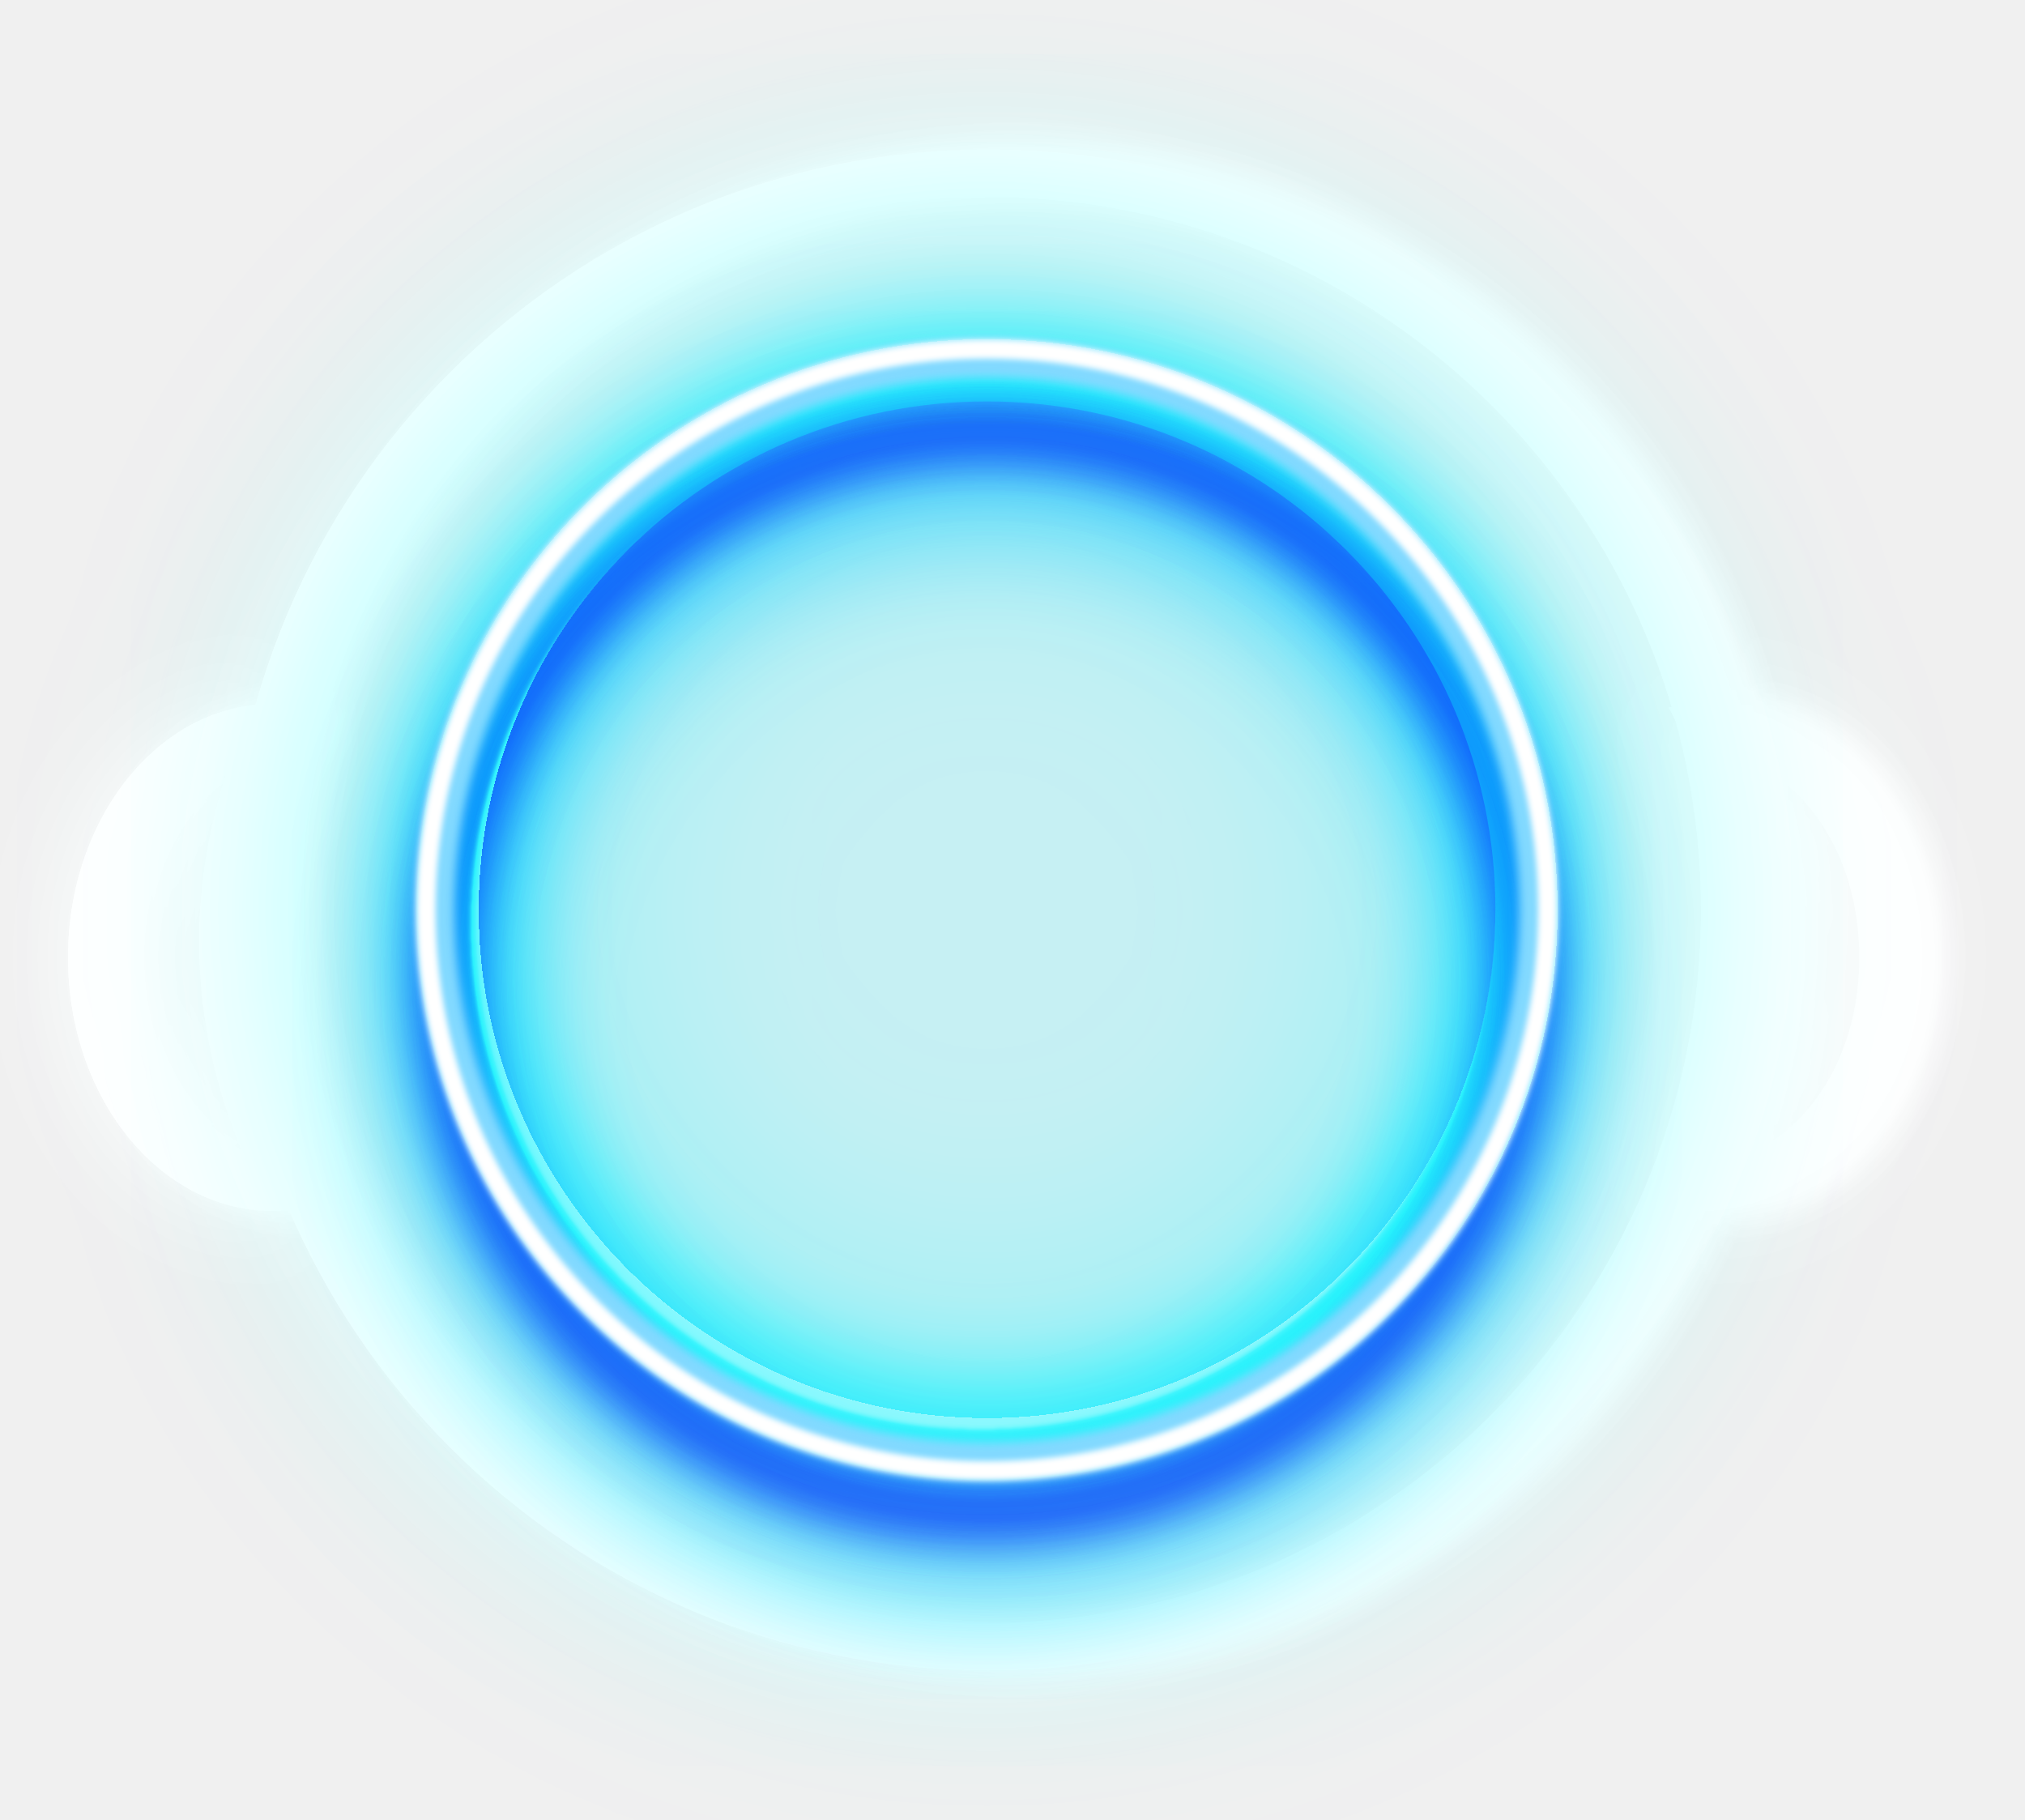
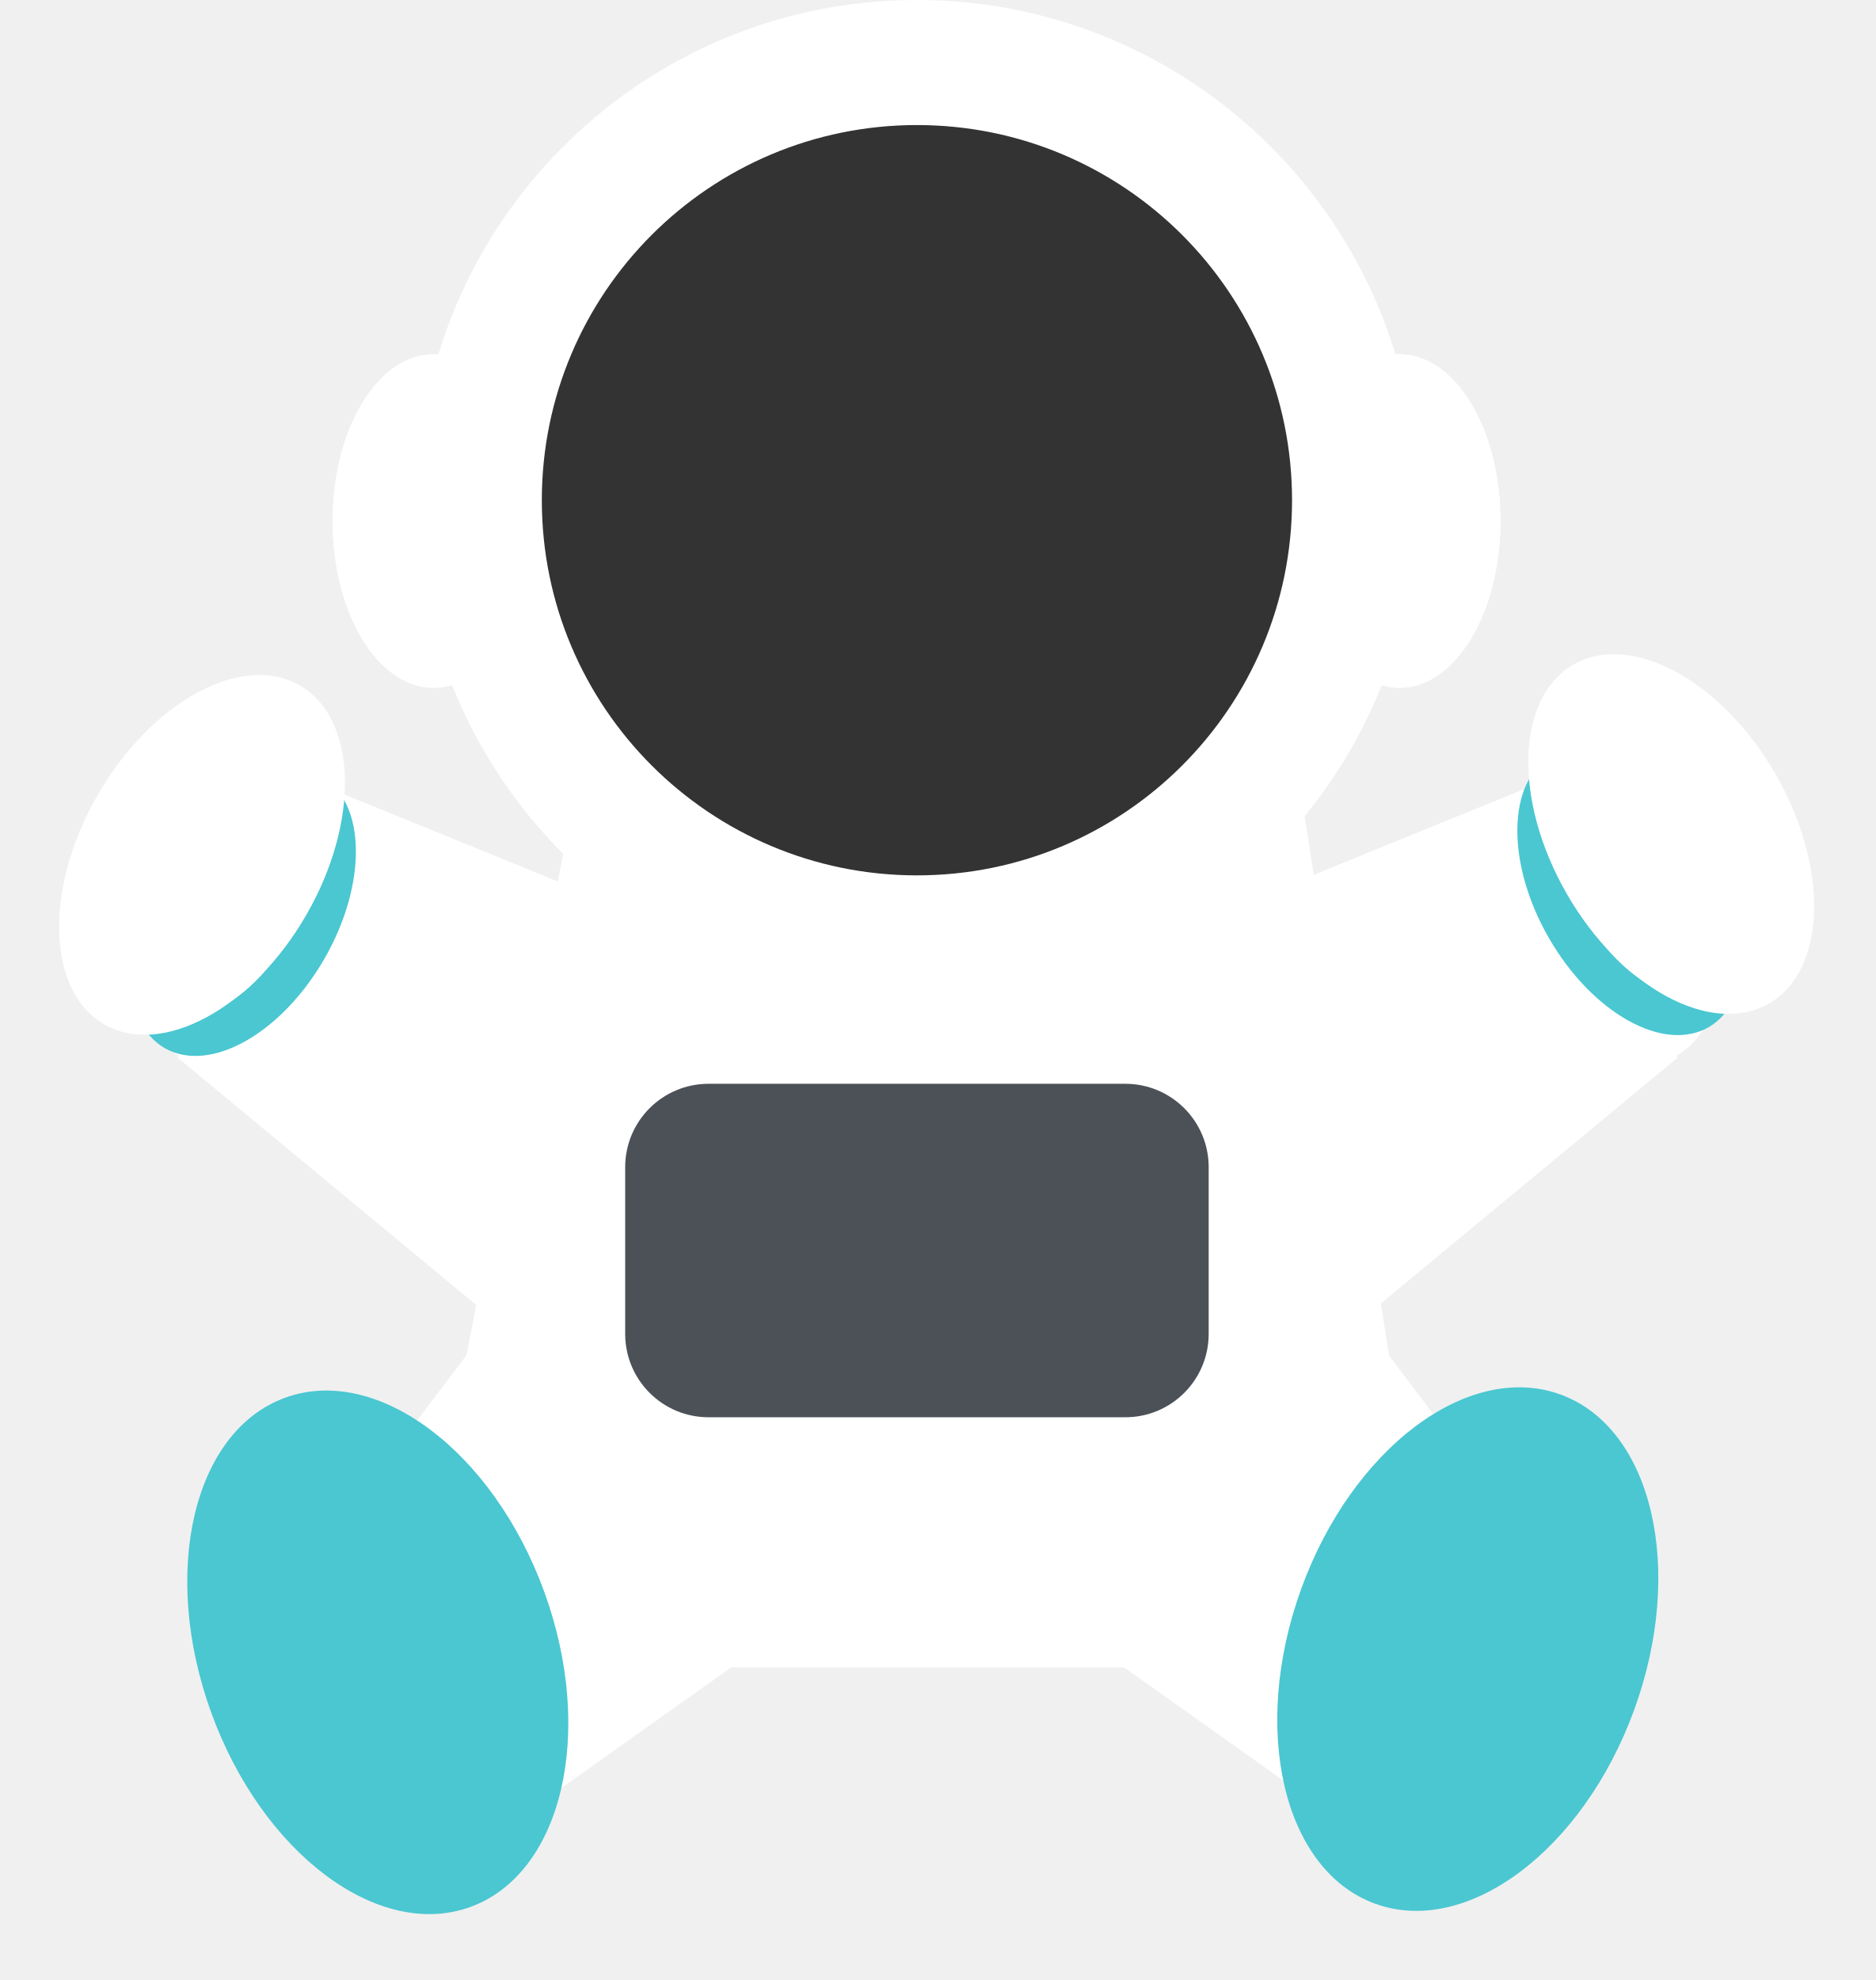
- <svg xmlns="http://www.w3.org/2000/svg" width="79" height="71" viewBox="0 0 79 71" fill="none">
-   <circle cx="38.547" cy="35.5" r="28.74" stroke="white" stroke-width="1.854" />
-   <g filter="url(#filter0_f_612_3865)">
-     <circle cx="39.783" cy="35.5" r="28.74" stroke="white" stroke-width="1.854" />
-   </g>
-   <mask id="path-3-inside-1_612_3865" fill="white">
-     <path fill-rule="evenodd" clip-rule="evenodd" d="M64.505 46.955C66.39 43.769 67.419 40.327 67.419 36.736C67.419 33.548 66.608 30.477 65.107 27.599C65.535 27.511 65.974 27.465 66.422 27.465C70.825 27.465 74.394 31.893 74.394 37.354C74.394 42.816 70.825 47.243 66.422 47.243C65.761 47.243 65.119 47.143 64.505 46.955Z" />
+ <svg xmlns="http://www.w3.org/2000/svg" width="180" height="190" viewBox="0 0 180 190" fill="none">
+   <path d="M125 77L138 160H39L55 77H125Z" fill="white" />
+   <circle cx="88" cy="48" r="46" fill="white" stroke="white" stroke-width="4" />
+   <circle cx="88" cy="48" r="36" fill="#333333" />
+   <mask id="path-4-inside-1_640_9701" fill="white">
+     <path fill-rule="evenodd" clip-rule="evenodd" d="M132 65.534C134.287 60.38 135.535 54.81 135.535 49C135.535 43.842 134.552 38.873 132.731 34.217C133.25 34.074 133.783 34 134.326 34C139.669 34 144 41.163 144 50C144 58.837 139.669 66 134.326 66C133.524 66 132.745 65.839 132 65.534Z" />
  </mask>
-   <path d="M64.505 46.955L62.91 46.011L61.71 48.038L63.962 48.728L64.505 46.955ZM65.107 27.599L64.734 25.783L62.328 26.278L63.463 28.456L65.107 27.599ZM65.565 36.736C65.565 39.961 64.644 43.08 62.91 46.011L66.101 47.899C68.136 44.459 69.273 40.694 69.273 36.736H65.565ZM63.463 28.456C64.838 31.093 65.565 33.872 65.565 36.736H69.273C69.273 33.224 68.378 29.862 66.751 26.742L63.463 28.456ZM65.481 29.415C65.787 29.352 66.101 29.319 66.422 29.319V25.611C65.847 25.611 65.283 25.67 64.734 25.783L65.481 29.415ZM66.422 29.319C69.448 29.319 72.54 32.524 72.54 37.354H76.248C76.248 31.262 72.202 25.611 66.422 25.611V29.319ZM72.54 37.354C72.54 42.185 69.448 45.389 66.422 45.389V49.097C72.202 49.097 76.248 43.447 76.248 37.354H72.54ZM66.422 45.389C65.95 45.389 65.49 45.318 65.048 45.182L63.962 48.728C64.748 48.969 65.573 49.097 66.422 49.097V45.389Z" fill="white" mask="url(#path-3-inside-1_612_3865)" />
-   <g filter="url(#filter1_f_612_3865)">
-     <mask id="path-5-inside-2_612_3865" fill="white">
-       <path fill-rule="evenodd" clip-rule="evenodd" d="M65.742 46.955C67.626 43.769 68.655 40.327 68.655 36.736C68.655 33.548 67.844 30.477 66.344 27.599C66.771 27.511 67.211 27.465 67.659 27.465C72.061 27.465 75.63 31.893 75.63 37.354C75.63 42.816 72.061 47.243 67.659 47.243C66.998 47.243 66.356 47.143 65.742 46.955Z" />
-     </mask>
-     <path d="M65.742 46.955L64.146 46.011L62.946 48.038L65.199 48.728L65.742 46.955ZM66.344 27.599L65.97 25.783L63.564 26.278L64.7 28.456L66.344 27.599ZM66.801 36.736C66.801 39.961 65.88 43.08 64.146 46.011L67.337 47.899C69.373 44.459 70.509 40.694 70.509 36.736H66.801ZM64.7 28.456C66.074 31.093 66.801 33.872 66.801 36.736H70.509C70.509 33.224 69.614 29.862 67.988 26.742L64.7 28.456ZM66.718 29.415C67.024 29.352 67.338 29.319 67.659 29.319V25.611C67.084 25.611 66.519 25.67 65.97 25.783L66.718 29.415ZM67.659 29.319C70.684 29.319 73.776 32.524 73.776 37.354H77.485C77.485 31.262 73.439 25.611 67.659 25.611V29.319ZM73.776 37.354C73.776 42.185 70.684 45.389 67.659 45.389V49.097C73.439 49.097 77.485 43.447 77.485 37.354H73.776ZM67.659 45.389C67.186 45.389 66.727 45.318 66.284 45.182L65.199 48.728C65.984 48.969 66.809 49.097 67.659 49.097V45.389Z" fill="white" mask="url(#path-5-inside-2_612_3865)" />
-   </g>
-   <mask id="path-7-inside-3_612_3865" fill="white">
-     <path fill-rule="evenodd" clip-rule="evenodd" d="M12.542 46.955C10.657 43.769 9.628 40.327 9.628 36.736C9.628 33.548 10.439 30.477 11.94 27.599C11.512 27.511 11.072 27.465 10.625 27.465C6.222 27.465 2.653 31.893 2.653 37.354C2.653 42.816 6.222 47.243 10.625 47.243C11.286 47.243 11.928 47.143 12.542 46.955Z" />
+   <path fill-rule="evenodd" clip-rule="evenodd" d="M132 65.534C134.287 60.38 135.535 54.81 135.535 49C135.535 43.842 134.552 38.873 132.731 34.217C133.25 34.074 133.783 34 134.326 34C139.669 34 144 41.163 144 50C144 58.837 139.669 66 134.326 66C133.524 66 132.745 65.839 132 65.534Z" fill="white" />
+   <path d="M132 65.534L128.344 63.912L126.672 67.68L130.488 69.238L132 65.534ZM132.731 34.217L131.672 30.359L127.387 31.535L129.005 35.673L132.731 34.217ZM131.535 49C131.535 54.228 130.414 59.246 128.344 63.912L135.656 67.157C138.16 61.513 139.535 55.393 139.535 49H131.535ZM129.005 35.673C130.651 39.882 131.535 44.357 131.535 49H139.535C139.535 43.326 138.452 37.865 136.456 32.76L129.005 35.673ZM133.789 38.074C133.973 38.024 134.15 38 134.326 38V30C133.415 30 132.526 30.125 131.672 30.359L133.789 38.074ZM134.326 38C135.056 38 136.384 38.508 137.744 40.756C139.057 42.929 140 46.187 140 50H148C148 44.976 146.777 40.235 144.59 36.617C142.448 33.074 138.939 30 134.326 30V38ZM140 50C140 53.813 139.057 57.071 137.744 59.244C136.384 61.492 135.056 62 134.326 62V70C138.939 70 142.448 66.926 144.59 63.383C146.777 59.765 148 55.024 148 50H140ZM134.326 62C134.072 62 133.805 61.951 133.512 61.831L130.488 69.238C131.685 69.727 132.977 70 134.326 70V62Z" fill="white" mask="url(#path-4-inside-1_640_9701)" />
+   <mask id="path-6-inside-2_640_9701" fill="white">
+     <path fill-rule="evenodd" clip-rule="evenodd" d="M43.924 65.534C41.637 60.38 40.388 54.81 40.388 49C40.388 43.842 41.372 38.873 43.193 34.217C42.674 34.074 42.141 34 41.597 34C36.255 34 31.924 41.163 31.924 50C31.924 58.837 36.255 66 41.597 66C42.4 66 43.179 65.839 43.924 65.534Z" />
  </mask>
-   <path d="M12.542 46.955L14.137 46.011L15.337 48.038L13.085 48.728L12.542 46.955ZM11.94 27.599L12.314 25.783L14.719 26.279L13.584 28.456L11.94 27.599ZM11.482 36.736C11.482 39.961 12.403 43.08 14.137 46.011L10.946 47.899C8.91 44.459 7.774 40.694 7.774 36.736H11.482ZM13.584 28.456C12.209 31.093 11.482 33.872 11.482 36.736H7.774C7.774 33.224 8.669 29.862 10.296 26.742L13.584 28.456ZM11.566 29.415C11.259 29.352 10.945 29.319 10.625 29.319V25.611C11.2 25.611 11.764 25.67 12.314 25.783L11.566 29.415ZM10.625 29.319C7.599 29.319 4.507 32.524 4.507 37.354H0.799C0.799 31.262 4.845 25.611 10.625 25.611V29.319ZM4.507 37.354C4.507 42.185 7.599 45.389 10.625 45.389V49.097C4.845 49.097 0.799 43.447 0.799 37.354H4.507ZM10.625 45.389C11.097 45.389 11.556 45.318 11.999 45.182L13.085 48.728C12.299 48.969 11.474 49.097 10.625 49.097V45.389Z" fill="white" mask="url(#path-7-inside-3_612_3865)" />
-   <g filter="url(#filter2_f_612_3865)">
-     <mask id="path-9-inside-4_612_3865" fill="white">
-       <path fill-rule="evenodd" clip-rule="evenodd" d="M13.778 46.955C11.893 43.769 10.864 40.327 10.864 36.736C10.864 33.548 11.675 30.477 13.176 27.599C12.748 27.511 12.309 27.465 11.861 27.465C7.458 27.465 3.889 31.893 3.889 37.354C3.889 42.816 7.458 47.243 11.861 47.243C12.522 47.243 13.164 47.143 13.778 46.955Z" />
-     </mask>
-     <path d="M13.778 46.955L15.374 46.011L16.573 48.038L14.321 48.728L13.778 46.955ZM13.176 27.599L13.55 25.783L15.956 26.279L14.82 28.456L13.176 27.599ZM12.719 36.736C12.719 39.961 13.64 43.08 15.374 46.011L12.182 47.899C10.147 44.459 9.01 40.694 9.01 36.736H12.719ZM14.82 28.456C13.445 31.093 12.719 33.872 12.719 36.736H9.01C9.01 33.224 9.905 29.862 11.532 26.742L14.82 28.456ZM12.802 29.415C12.496 29.352 12.182 29.319 11.861 29.319V25.611C12.436 25.611 13 25.67 13.55 25.783L12.802 29.415ZM11.861 29.319C8.835 29.319 5.743 32.524 5.743 37.354H2.035C2.035 31.262 6.081 25.611 11.861 25.611V29.319ZM5.743 37.354C5.743 42.185 8.835 45.389 11.861 45.389V49.097C6.081 49.097 2.035 43.447 2.035 37.354H5.743ZM11.861 45.389C12.333 45.389 12.793 45.318 13.235 45.182L14.321 48.728C13.535 48.969 12.71 49.097 11.861 49.097V45.389Z" fill="white" mask="url(#path-9-inside-4_612_3865)" />
-   </g>
-   <circle cx="38.547" cy="35.5" r="28.74" stroke="white" stroke-width="1.854" />
-   <g filter="url(#filter3_f_612_3865)">
-     <circle cx="39.783" cy="35.5" r="28.74" stroke="white" stroke-width="1.854" />
-   </g>
-   <g filter="url(#filter4_f_612_3865)">
-     <circle cx="38.547" cy="35.5" r="28.122" stroke="white" stroke-width="3.09" />
-   </g>
-   <mask id="path-14-inside-5_612_3865" fill="white">
-     <path fill-rule="evenodd" clip-rule="evenodd" d="M64.505 46.955C66.39 43.769 67.419 40.327 67.419 36.736C67.419 33.548 66.608 30.477 65.107 27.599C65.535 27.511 65.974 27.465 66.422 27.465C70.825 27.465 74.394 31.893 74.394 37.354C74.394 42.816 70.825 47.243 66.422 47.243C65.761 47.243 65.119 47.143 64.505 46.955Z" />
-   </mask>
-   <path d="M64.505 46.955L62.91 46.011L61.71 48.038L63.962 48.728L64.505 46.955ZM65.107 27.599L64.734 25.783L62.328 26.278L63.463 28.456L65.107 27.599ZM65.565 36.736C65.565 39.961 64.644 43.08 62.91 46.011L66.101 47.899C68.136 44.459 69.273 40.694 69.273 36.736H65.565ZM63.463 28.456C64.838 31.093 65.565 33.872 65.565 36.736H69.273C69.273 33.224 68.378 29.862 66.751 26.742L63.463 28.456ZM65.481 29.415C65.787 29.352 66.101 29.319 66.422 29.319V25.611C65.847 25.611 65.283 25.67 64.734 25.783L65.481 29.415ZM66.422 29.319C69.448 29.319 72.54 32.524 72.54 37.354H76.248C76.248 31.262 72.202 25.611 66.422 25.611V29.319ZM72.54 37.354C72.54 42.185 69.448 45.389 66.422 45.389V49.097C72.202 49.097 76.248 43.447 76.248 37.354H72.54ZM66.422 45.389C65.95 45.389 65.49 45.318 65.048 45.182L63.962 48.728C64.748 48.969 65.573 49.097 66.422 49.097V45.389Z" fill="white" mask="url(#path-14-inside-5_612_3865)" />
-   <g filter="url(#filter5_f_612_3865)">
-     <mask id="path-16-inside-6_612_3865" fill="white">
-       <path fill-rule="evenodd" clip-rule="evenodd" d="M65.742 46.955C67.626 43.769 68.655 40.327 68.655 36.736C68.655 33.548 67.844 30.477 66.344 27.599C66.771 27.511 67.211 27.465 67.659 27.465C72.061 27.465 75.63 31.893 75.63 37.354C75.63 42.816 72.061 47.243 67.659 47.243C66.998 47.243 66.356 47.143 65.742 46.955Z" />
-     </mask>
-     <path d="M65.742 46.955L64.146 46.011L62.946 48.038L65.199 48.728L65.742 46.955ZM66.344 27.599L65.97 25.783L63.564 26.278L64.7 28.456L66.344 27.599ZM66.801 36.736C66.801 39.961 65.88 43.08 64.146 46.011L67.337 47.899C69.373 44.459 70.509 40.694 70.509 36.736H66.801ZM64.7 28.456C66.074 31.093 66.801 33.872 66.801 36.736H70.509C70.509 33.224 69.614 29.862 67.988 26.742L64.7 28.456ZM66.718 29.415C67.024 29.352 67.338 29.319 67.659 29.319V25.611C67.084 25.611 66.519 25.67 65.97 25.783L66.718 29.415ZM67.659 29.319C70.684 29.319 73.776 32.524 73.776 37.354H77.485C77.485 31.262 73.439 25.611 67.659 25.611V29.319ZM73.776 37.354C73.776 42.185 70.684 45.389 67.659 45.389V49.097C73.439 49.097 77.485 43.447 77.485 37.354H73.776ZM67.659 45.389C67.186 45.389 66.727 45.318 66.284 45.182L65.199 48.728C65.984 48.969 66.809 49.097 67.659 49.097V45.389Z" fill="white" mask="url(#path-16-inside-6_612_3865)" />
-   </g>
-   <g filter="url(#filter6_f_612_3865)">
-     <mask id="path-18-inside-7_612_3865" fill="white">
-       <path fill-rule="evenodd" clip-rule="evenodd" d="M64.505 46.955C66.39 43.769 67.419 40.327 67.419 36.736C67.419 33.548 66.608 30.477 65.107 27.599C65.535 27.511 65.974 27.465 66.422 27.465C70.825 27.465 74.394 31.893 74.394 37.354C74.394 42.816 70.825 47.243 66.422 47.243C65.761 47.243 65.119 47.143 64.505 46.955Z" />
-     </mask>
-     <path d="M64.505 46.955L61.846 45.382L59.847 48.761L63.601 49.91L64.505 46.955ZM65.107 27.599L64.484 24.572L60.474 25.398L62.367 29.028L65.107 27.599ZM64.329 36.736C64.329 39.716 63.479 42.62 61.846 45.382L67.165 48.529C69.301 44.919 70.509 40.938 70.509 36.736H64.329ZM62.367 29.028C63.658 31.504 64.329 34.087 64.329 36.736H70.509C70.509 33.009 69.558 29.451 67.847 26.17L62.367 29.028ZM65.731 30.626C65.956 30.58 66.186 30.555 66.422 30.555V24.375C65.763 24.375 65.115 24.443 64.484 24.572L65.731 30.626ZM66.422 30.555C68.53 30.555 71.304 32.944 71.304 37.354H77.484C77.484 30.841 73.12 24.375 66.422 24.375V30.555ZM71.304 37.354C71.304 41.764 68.53 44.153 66.422 44.153V50.333C73.12 50.333 77.484 43.867 77.484 37.354H71.304ZM66.422 44.153C66.075 44.153 65.738 44.101 65.41 44L63.601 49.91C64.501 50.186 65.448 50.333 66.422 50.333V44.153Z" fill="white" mask="url(#path-18-inside-7_612_3865)" />
-   </g>
-   <mask id="path-20-inside-8_612_3865" fill="white">
-     <path fill-rule="evenodd" clip-rule="evenodd" d="M12.542 46.955C10.657 43.769 9.628 40.327 9.628 36.736C9.628 33.548 10.439 30.477 11.94 27.599C11.512 27.511 11.072 27.465 10.625 27.465C6.222 27.465 2.653 31.893 2.653 37.354C2.653 42.816 6.222 47.243 10.625 47.243C11.286 47.243 11.928 47.143 12.542 46.955Z" />
-   </mask>
-   <path d="M12.542 46.955L14.137 46.011L15.337 48.038L13.085 48.728L12.542 46.955ZM11.94 27.599L12.314 25.783L14.719 26.279L13.584 28.456L11.94 27.599ZM11.482 36.736C11.482 39.961 12.403 43.08 14.137 46.011L10.946 47.899C8.91 44.459 7.774 40.694 7.774 36.736H11.482ZM13.584 28.456C12.209 31.093 11.482 33.872 11.482 36.736H7.774C7.774 33.224 8.669 29.862 10.296 26.742L13.584 28.456ZM11.566 29.415C11.259 29.352 10.945 29.319 10.625 29.319V25.611C11.2 25.611 11.764 25.67 12.314 25.783L11.566 29.415ZM10.625 29.319C7.599 29.319 4.507 32.524 4.507 37.354H0.799C0.799 31.262 4.845 25.611 10.625 25.611V29.319ZM4.507 37.354C4.507 42.185 7.599 45.389 10.625 45.389V49.097C4.845 49.097 0.799 43.447 0.799 37.354H4.507ZM10.625 45.389C11.097 45.389 11.556 45.318 11.999 45.182L13.085 48.728C12.299 48.969 11.474 49.097 10.625 49.097V45.389Z" fill="white" mask="url(#path-20-inside-8_612_3865)" />
-   <g filter="url(#filter7_f_612_3865)">
-     <mask id="path-22-inside-9_612_3865" fill="white">
-       <path fill-rule="evenodd" clip-rule="evenodd" d="M13.778 46.955C11.893 43.769 10.864 40.327 10.864 36.736C10.864 33.548 11.675 30.477 13.176 27.599C12.748 27.511 12.309 27.465 11.861 27.465C7.458 27.465 3.889 31.893 3.889 37.354C3.889 42.816 7.458 47.243 11.861 47.243C12.522 47.243 13.164 47.143 13.778 46.955Z" />
-     </mask>
-     <path d="M13.778 46.955L15.374 46.011L16.573 48.038L14.321 48.728L13.778 46.955ZM13.176 27.599L13.55 25.783L15.956 26.279L14.82 28.456L13.176 27.599ZM12.719 36.736C12.719 39.961 13.64 43.08 15.374 46.011L12.182 47.899C10.147 44.459 9.01 40.694 9.01 36.736H12.719ZM14.82 28.456C13.445 31.093 12.719 33.872 12.719 36.736H9.01C9.01 33.224 9.905 29.862 11.532 26.742L14.82 28.456ZM12.802 29.415C12.496 29.352 12.182 29.319 11.861 29.319V25.611C12.436 25.611 13 25.67 13.55 25.783L12.802 29.415ZM11.861 29.319C8.835 29.319 5.743 32.524 5.743 37.354H2.035C2.035 31.262 6.081 25.611 11.861 25.611V29.319ZM5.743 37.354C5.743 42.185 8.835 45.389 11.861 45.389V49.097C6.081 49.097 2.035 43.447 2.035 37.354H5.743ZM11.861 45.389C12.333 45.389 12.793 45.318 13.235 45.182L14.321 48.728C13.535 48.969 12.71 49.097 11.861 49.097V45.389Z" fill="white" mask="url(#path-22-inside-9_612_3865)" />
-   </g>
-   <g filter="url(#filter8_f_612_3865)">
-     <mask id="path-24-inside-10_612_3865" fill="white">
-       <path fill-rule="evenodd" clip-rule="evenodd" d="M12.542 46.955C10.657 43.769 9.628 40.327 9.628 36.736C9.628 33.548 10.439 30.477 11.94 27.599C11.512 27.511 11.072 27.465 10.625 27.465C6.222 27.465 2.653 31.893 2.653 37.354C2.653 42.816 6.222 47.243 10.625 47.243C11.286 47.243 11.928 47.143 12.542 46.955Z" />
-     </mask>
-     <path d="M12.542 46.955L15.201 45.382L17.2 48.761L13.447 49.91L12.542 46.955ZM11.94 27.599L12.563 24.572L16.572 25.398L14.68 29.028L11.94 27.599ZM12.718 36.736C12.718 39.716 13.568 42.62 15.201 45.382L9.882 48.529C7.746 44.919 6.538 40.938 6.538 36.736H12.718ZM14.68 29.028C13.389 31.504 12.718 34.087 12.718 36.736H6.538C6.538 33.009 7.489 29.451 9.199 26.171L14.68 29.028ZM11.316 30.626C11.091 30.58 10.861 30.555 10.625 30.555V24.375C11.284 24.375 11.932 24.443 12.563 24.572L11.316 30.626ZM10.625 30.555C8.517 30.555 5.743 32.944 5.743 37.354H-0.438C-0.438 30.841 3.927 24.375 10.625 24.375V30.555ZM5.743 37.354C5.743 41.764 8.517 44.153 10.625 44.153V50.333C3.927 50.333 -0.438 43.867 -0.438 37.354H5.743ZM10.625 44.153C10.972 44.153 11.309 44.101 11.637 44L13.447 49.91C12.546 50.186 11.599 50.333 10.625 50.333V44.153Z" fill="white" mask="url(#path-24-inside-10_612_3865)" />
-   </g>
-   <g style="mix-blend-mode:hard-light" filter="url(#filter9_f_612_3865)">
-     <circle cx="38.5" cy="35.5" r="26.7" fill="#128DFF" fill-opacity="0.2" />
-   </g>
-   <g style="mix-blend-mode:hard-light" filter="url(#filter10_f_612_3865)">
-     <circle cx="38.5" cy="35.5" r="21.045" stroke="#0094FF" stroke-width="2.41" />
-   </g>
-   <g style="mix-blend-mode:hard-light" filter="url(#filter11_f_612_3865)">
-     <circle cx="38.5" cy="35.5" r="20.674" stroke="#0094FF" stroke-width="3.152" />
-   </g>
-   <g style="mix-blend-mode:hard-light" filter="url(#filter12_ddi_612_3865)">
-     <circle cx="38.5" cy="35.5" r="21.045" stroke="#00B3FF" stroke-opacity="0.2" stroke-width="2.41" />
-   </g>
-   <g filter="url(#filter13_f_612_3865)">
-     <circle cx="38.5" cy="35.5" r="21.508" stroke="#82D9FF" stroke-width="1.483" />
-   </g>
-   <g filter="url(#filter14_f_612_3865)">
-     <circle cx="38.5" cy="35.5" r="21.879" stroke="white" stroke-width="0.742" />
-   </g>
-   <defs>
-     <filter id="filter0_f_612_3865" x="8.88" y="4.597" width="61.806" height="61.806" filterUnits="userSpaceOnUse" color-interpolation-filters="sRGB">
-       <feFlood flood-opacity="0" result="BackgroundImageFix" />
-       <feBlend mode="normal" in="SourceGraphic" in2="BackgroundImageFix" result="shape" />
-       <feGaussianBlur stdDeviation="0.618" result="effect1_foregroundBlur_612_3865" />
-     </filter>
-     <filter id="filter1_f_612_3865" x="64.505" y="26.229" width="12.361" height="22.25" filterUnits="userSpaceOnUse" color-interpolation-filters="sRGB">
-       <feFlood flood-opacity="0" result="BackgroundImageFix" />
-       <feBlend mode="normal" in="SourceGraphic" in2="BackgroundImageFix" result="shape" />
-       <feGaussianBlur stdDeviation="0.618" result="effect1_foregroundBlur_612_3865" />
-     </filter>
-     <filter id="filter2_f_612_3865" x="2.653" y="26.229" width="12.361" height="22.25" filterUnits="userSpaceOnUse" color-interpolation-filters="sRGB">
-       <feFlood flood-opacity="0" result="BackgroundImageFix" />
-       <feBlend mode="normal" in="SourceGraphic" in2="BackgroundImageFix" result="shape" />
-       <feGaussianBlur stdDeviation="0.618" result="effect1_foregroundBlur_612_3865" />
-     </filter>
-     <filter id="filter3_f_612_3865" x="8.88" y="4.597" width="61.806" height="61.806" filterUnits="userSpaceOnUse" color-interpolation-filters="sRGB">
-       <feFlood flood-opacity="0" result="BackgroundImageFix" />
-       <feBlend mode="normal" in="SourceGraphic" in2="BackgroundImageFix" result="shape" />
-       <feGaussianBlur stdDeviation="0.618" result="effect1_foregroundBlur_612_3865" />
-     </filter>
-     <filter id="filter4_f_612_3865" x="5.172" y="2.125" width="66.75" height="66.75" filterUnits="userSpaceOnUse" color-interpolation-filters="sRGB">
-       <feFlood flood-opacity="0" result="BackgroundImageFix" />
-       <feBlend mode="normal" in="SourceGraphic" in2="BackgroundImageFix" result="shape" />
-       <feGaussianBlur stdDeviation="1.854" result="effect1_foregroundBlur_612_3865" />
-     </filter>
-     <filter id="filter5_f_612_3865" x="64.505" y="26.229" width="12.361" height="22.25" filterUnits="userSpaceOnUse" color-interpolation-filters="sRGB">
-       <feFlood flood-opacity="0" result="BackgroundImageFix" />
-       <feBlend mode="normal" in="SourceGraphic" in2="BackgroundImageFix" result="shape" />
-       <feGaussianBlur stdDeviation="0.618" result="effect1_foregroundBlur_612_3865" />
-     </filter>
-     <filter id="filter6_f_612_3865" x="60.797" y="23.757" width="17.306" height="27.194" filterUnits="userSpaceOnUse" color-interpolation-filters="sRGB">
-       <feFlood flood-opacity="0" result="BackgroundImageFix" />
-       <feBlend mode="normal" in="SourceGraphic" in2="BackgroundImageFix" result="shape" />
-       <feGaussianBlur stdDeviation="1.854" result="effect1_foregroundBlur_612_3865" />
-     </filter>
-     <filter id="filter7_f_612_3865" x="2.653" y="26.229" width="12.361" height="22.25" filterUnits="userSpaceOnUse" color-interpolation-filters="sRGB">
-       <feFlood flood-opacity="0" result="BackgroundImageFix" />
-       <feBlend mode="normal" in="SourceGraphic" in2="BackgroundImageFix" result="shape" />
-       <feGaussianBlur stdDeviation="0.618" result="effect1_foregroundBlur_612_3865" />
-     </filter>
-     <filter id="filter8_f_612_3865" x="-1.056" y="23.757" width="17.306" height="27.194" filterUnits="userSpaceOnUse" color-interpolation-filters="sRGB">
-       <feFlood flood-opacity="0" result="BackgroundImageFix" />
-       <feBlend mode="normal" in="SourceGraphic" in2="BackgroundImageFix" result="shape" />
-       <feGaussianBlur stdDeviation="1.854" result="effect1_foregroundBlur_612_3865" />
-     </filter>
-     <filter id="filter9_f_612_3865" x="0.675" y="-2.325" width="75.65" height="75.65" filterUnits="userSpaceOnUse" color-interpolation-filters="sRGB">
-       <feFlood flood-opacity="0" result="BackgroundImageFix" />
-       <feBlend mode="normal" in="SourceGraphic" in2="BackgroundImageFix" result="shape" />
-       <feGaussianBlur stdDeviation="5.562" result="effect1_foregroundBlur_612_3865" />
-     </filter>
-     <filter id="filter10_f_612_3865" x="5.125" y="2.125" width="66.75" height="66.75" filterUnits="userSpaceOnUse" color-interpolation-filters="sRGB">
-       <feFlood flood-opacity="0" result="BackgroundImageFix" />
-       <feBlend mode="normal" in="SourceGraphic" in2="BackgroundImageFix" result="shape" />
-       <feGaussianBlur stdDeviation="5.562" result="effect1_foregroundBlur_612_3865" />
-     </filter>
-     <filter id="filter11_f_612_3865" x="12.542" y="9.542" width="51.917" height="51.917" filterUnits="userSpaceOnUse" color-interpolation-filters="sRGB">
-       <feFlood flood-opacity="0" result="BackgroundImageFix" />
-       <feBlend mode="normal" in="SourceGraphic" in2="BackgroundImageFix" result="shape" />
-       <feGaussianBlur stdDeviation="1.854" result="effect1_foregroundBlur_612_3865" />
-     </filter>
-     <filter id="filter12_ddi_612_3865" x="11.429" y="12.137" width="54.142" height="54.142" filterUnits="userSpaceOnUse" color-interpolation-filters="sRGB">
-       <feFlood flood-opacity="0" result="BackgroundImageFix" />
-       <feColorMatrix in="SourceAlpha" type="matrix" values="0 0 0 0 0 0 0 0 0 0 0 0 0 0 0 0 0 0 127 0" result="hardAlpha" />
-       <feOffset dy="2.41" />
-       <feGaussianBlur stdDeviation="0.927" />
-       <feColorMatrix type="matrix" values="0 0 0 0 0 0 0 0 0 0.051 0 0 0 0 0.082 0 0 0 0.7 0" />
-       <feBlend mode="multiply" in2="BackgroundImageFix" result="effect1_dropShadow_612_3865" />
-       <feColorMatrix in="SourceAlpha" type="matrix" values="0 0 0 0 0 0 0 0 0 0 0 0 0 0 0 0 0 0 127 0" result="hardAlpha" />
-       <feOffset dy="3.708" />
-       <feGaussianBlur stdDeviation="2.41" />
-       <feColorMatrix type="matrix" values="0 0 0 0 0 0 0 0 0 0.4 0 0 0 0 1 0 0 0 1 0" />
-       <feBlend mode="color-dodge" in2="effect1_dropShadow_612_3865" result="effect2_dropShadow_612_3865" />
-       <feBlend mode="normal" in="SourceGraphic" in2="effect2_dropShadow_612_3865" result="shape" />
-       <feColorMatrix in="SourceAlpha" type="matrix" values="0 0 0 0 0 0 0 0 0 0 0 0 0 0 0 0 0 0 127 0" result="hardAlpha" />
-       <feOffset dx="-0.241" dy="0.482" />
-       <feGaussianBlur stdDeviation="0.121" />
-       <feComposite in2="hardAlpha" operator="arithmetic" k2="-1" k3="1" />
-       <feColorMatrix type="matrix" values="0 0 0 0 1 0 0 0 0 1 0 0 0 0 1 0 0 0 0.5 0" />
-       <feBlend mode="normal" in2="shape" result="effect3_innerShadow_612_3865" />
-     </filter>
-     <filter id="filter13_f_612_3865" x="15.879" y="12.879" width="45.242" height="45.242" filterUnits="userSpaceOnUse" color-interpolation-filters="sRGB">
-       <feFlood flood-opacity="0" result="BackgroundImageFix" />
-       <feBlend mode="normal" in="SourceGraphic" in2="BackgroundImageFix" result="shape" />
-       <feGaussianBlur stdDeviation="0.185" result="effect1_foregroundBlur_612_3865" />
-     </filter>
-     <filter id="filter14_f_612_3865" x="16.003" y="13.003" width="44.994" height="44.994" filterUnits="userSpaceOnUse" color-interpolation-filters="sRGB">
-       <feFlood flood-opacity="0" result="BackgroundImageFix" />
-       <feBlend mode="normal" in="SourceGraphic" in2="BackgroundImageFix" result="shape" />
-       <feGaussianBlur stdDeviation="0.124" result="effect1_foregroundBlur_612_3865" />
-     </filter>
-   </defs>
+   <path fill-rule="evenodd" clip-rule="evenodd" d="M43.924 65.534C41.637 60.38 40.388 54.81 40.388 49C40.388 43.842 41.372 38.873 43.193 34.217C42.674 34.074 42.141 34 41.597 34C36.255 34 31.924 41.163 31.924 50C31.924 58.837 36.255 66 41.597 66C42.4 66 43.179 65.839 43.924 65.534Z" fill="white" />
+   <path d="M43.924 65.534L47.58 63.912L49.252 67.68L45.436 69.238L43.924 65.534ZM43.193 34.217L44.252 30.359L48.537 31.535L46.919 35.673L43.193 34.217ZM44.388 49C44.388 54.228 45.51 59.246 47.58 63.912L40.267 67.157C37.764 61.513 36.388 55.393 36.388 49H44.388ZM46.919 35.673C45.273 39.882 44.388 44.357 44.388 49H36.388C36.388 43.326 37.472 37.865 39.468 32.76L46.919 35.673ZM42.134 38.074C41.951 38.024 41.774 38 41.597 38V30C42.508 30 43.398 30.125 44.252 30.359L42.134 38.074ZM41.597 38C40.868 38 39.539 38.508 38.18 40.756C36.866 42.929 35.924 46.187 35.924 50H27.924C27.924 44.976 29.147 40.235 31.334 36.617C33.476 33.074 36.984 30 41.597 30V38ZM35.924 50C35.924 53.813 36.866 57.071 38.18 59.244C39.539 61.492 40.868 62 41.597 62V70C36.984 70 33.476 66.926 31.334 63.383C29.147 59.765 27.924 55.024 27.924 50H35.924ZM41.597 62C41.852 62 42.119 61.951 42.412 61.831L45.436 69.238C44.238 69.727 42.947 70 41.597 70V62Z" fill="white" mask="url(#path-6-inside-2_640_9701)" />
+   <path fill-rule="evenodd" clip-rule="evenodd" d="M69.301 91L31.903 75.776L31.66 76.196C26.877 73.435 19.754 76.818 15.75 83.754C11.746 90.689 12.377 98.549 17.16 101.311L17.054 101.495L48.301 127.373L69.301 91Z" fill="white" />
+   <path fill-rule="evenodd" clip-rule="evenodd" d="M108.753 91L146.151 75.776L146.394 76.196C151.177 73.435 158.3 76.818 162.304 83.754C166.308 90.689 165.677 98.549 160.894 101.311L161 101.495L129.753 127.373L108.753 91Z" fill="white" />
+   <path fill-rule="evenodd" clip-rule="evenodd" d="M49.355 124L24.971 156.184L25.314 156.527C21.409 160.432 22.833 168.188 28.496 173.851C34.158 179.514 41.915 180.938 45.82 177.033L45.97 177.183L79.054 153.698L49.355 124Z" fill="white" />
+   <path fill-rule="evenodd" clip-rule="evenodd" d="M128.698 124L153.083 156.184L152.74 156.527C156.645 160.432 155.221 168.188 149.558 173.851C143.896 179.514 136.139 180.938 132.234 177.033L132.084 177.183L99 153.698L128.698 124Z" fill="white" />
+   <rect x="60" y="104" width="56" height="32" rx="8" fill="#4C5158" />
+   <ellipse cx="36.257" cy="158.557" rx="17" ry="26" transform="rotate(-20 36.2566 158.557)" fill="#4AC7D1" />
+   <ellipse cx="17" cy="26" rx="17" ry="26" transform="matrix(0.939693 0.34202 0.34202 -0.939693 116 176.864)" fill="#4AC7D1" />
+   <path d="M29.382 91.035C27.453 94.376 24.943 96.846 22.537 98.187C20.089 99.55 18.096 99.59 16.794 98.838C15.492 98.086 14.53 96.341 14.487 93.539C14.445 90.785 15.329 87.376 17.258 84.035C19.186 80.694 21.697 78.224 24.104 76.883C26.551 75.519 28.544 75.48 29.846 76.232C31.148 76.984 32.11 78.729 32.153 81.53C32.195 84.284 31.311 87.694 29.382 91.035Z" stroke="#4AC7D1" stroke-width="4" />
+   <path d="M150.396 89.035C152.325 92.376 154.836 94.846 157.242 96.187C159.689 97.55 161.682 97.59 162.984 96.838C164.286 96.086 165.248 94.341 165.291 91.539C165.333 88.785 164.449 85.376 162.52 82.035C160.592 78.694 158.081 76.224 155.675 74.883C153.227 73.519 151.234 73.48 149.933 74.232C148.631 74.984 147.668 76.729 147.625 79.53C147.583 82.284 148.467 85.694 150.396 89.035Z" stroke="#4AC7D1" stroke-width="4" />
+   <ellipse cx="19.389" cy="82.035" rx="11.548" ry="18.776" transform="rotate(30 19.3891 82.0349)" fill="white" />
+   <ellipse cx="11.548" cy="18.776" rx="11.548" ry="18.776" transform="matrix(-0.866025 0.5 0.5 0.866025 161.002 58)" fill="white" />
</svg>
